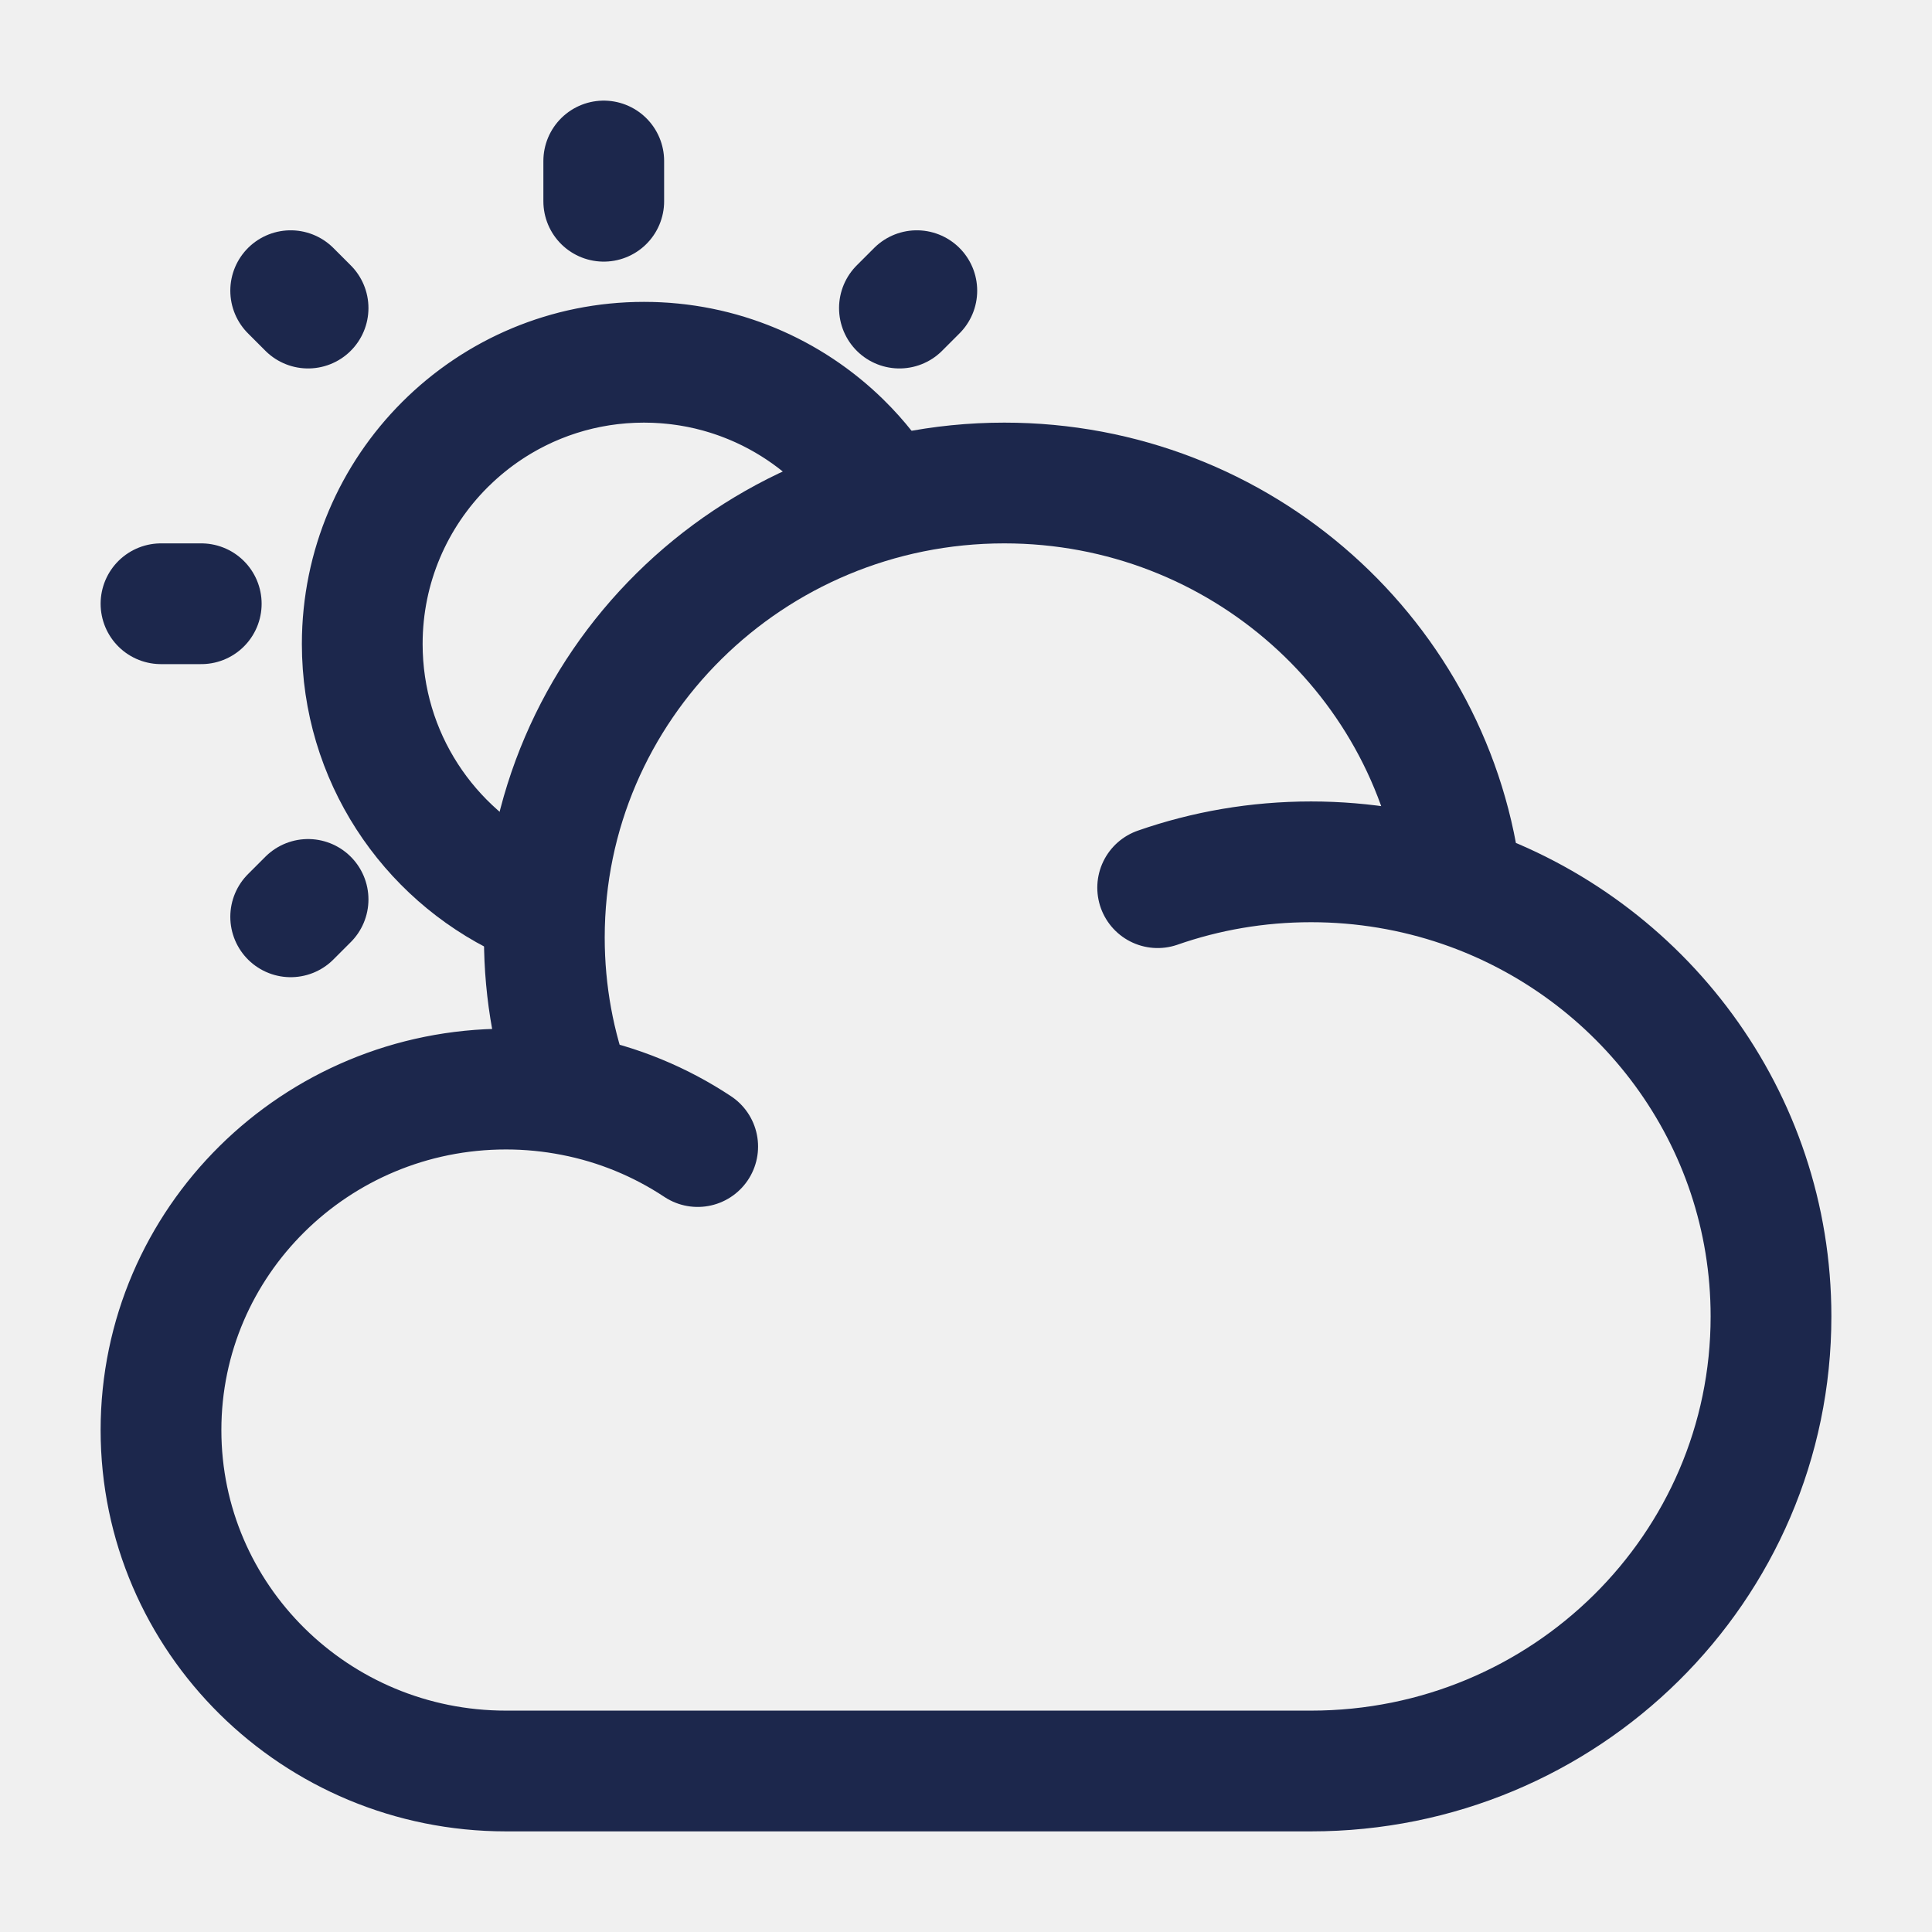
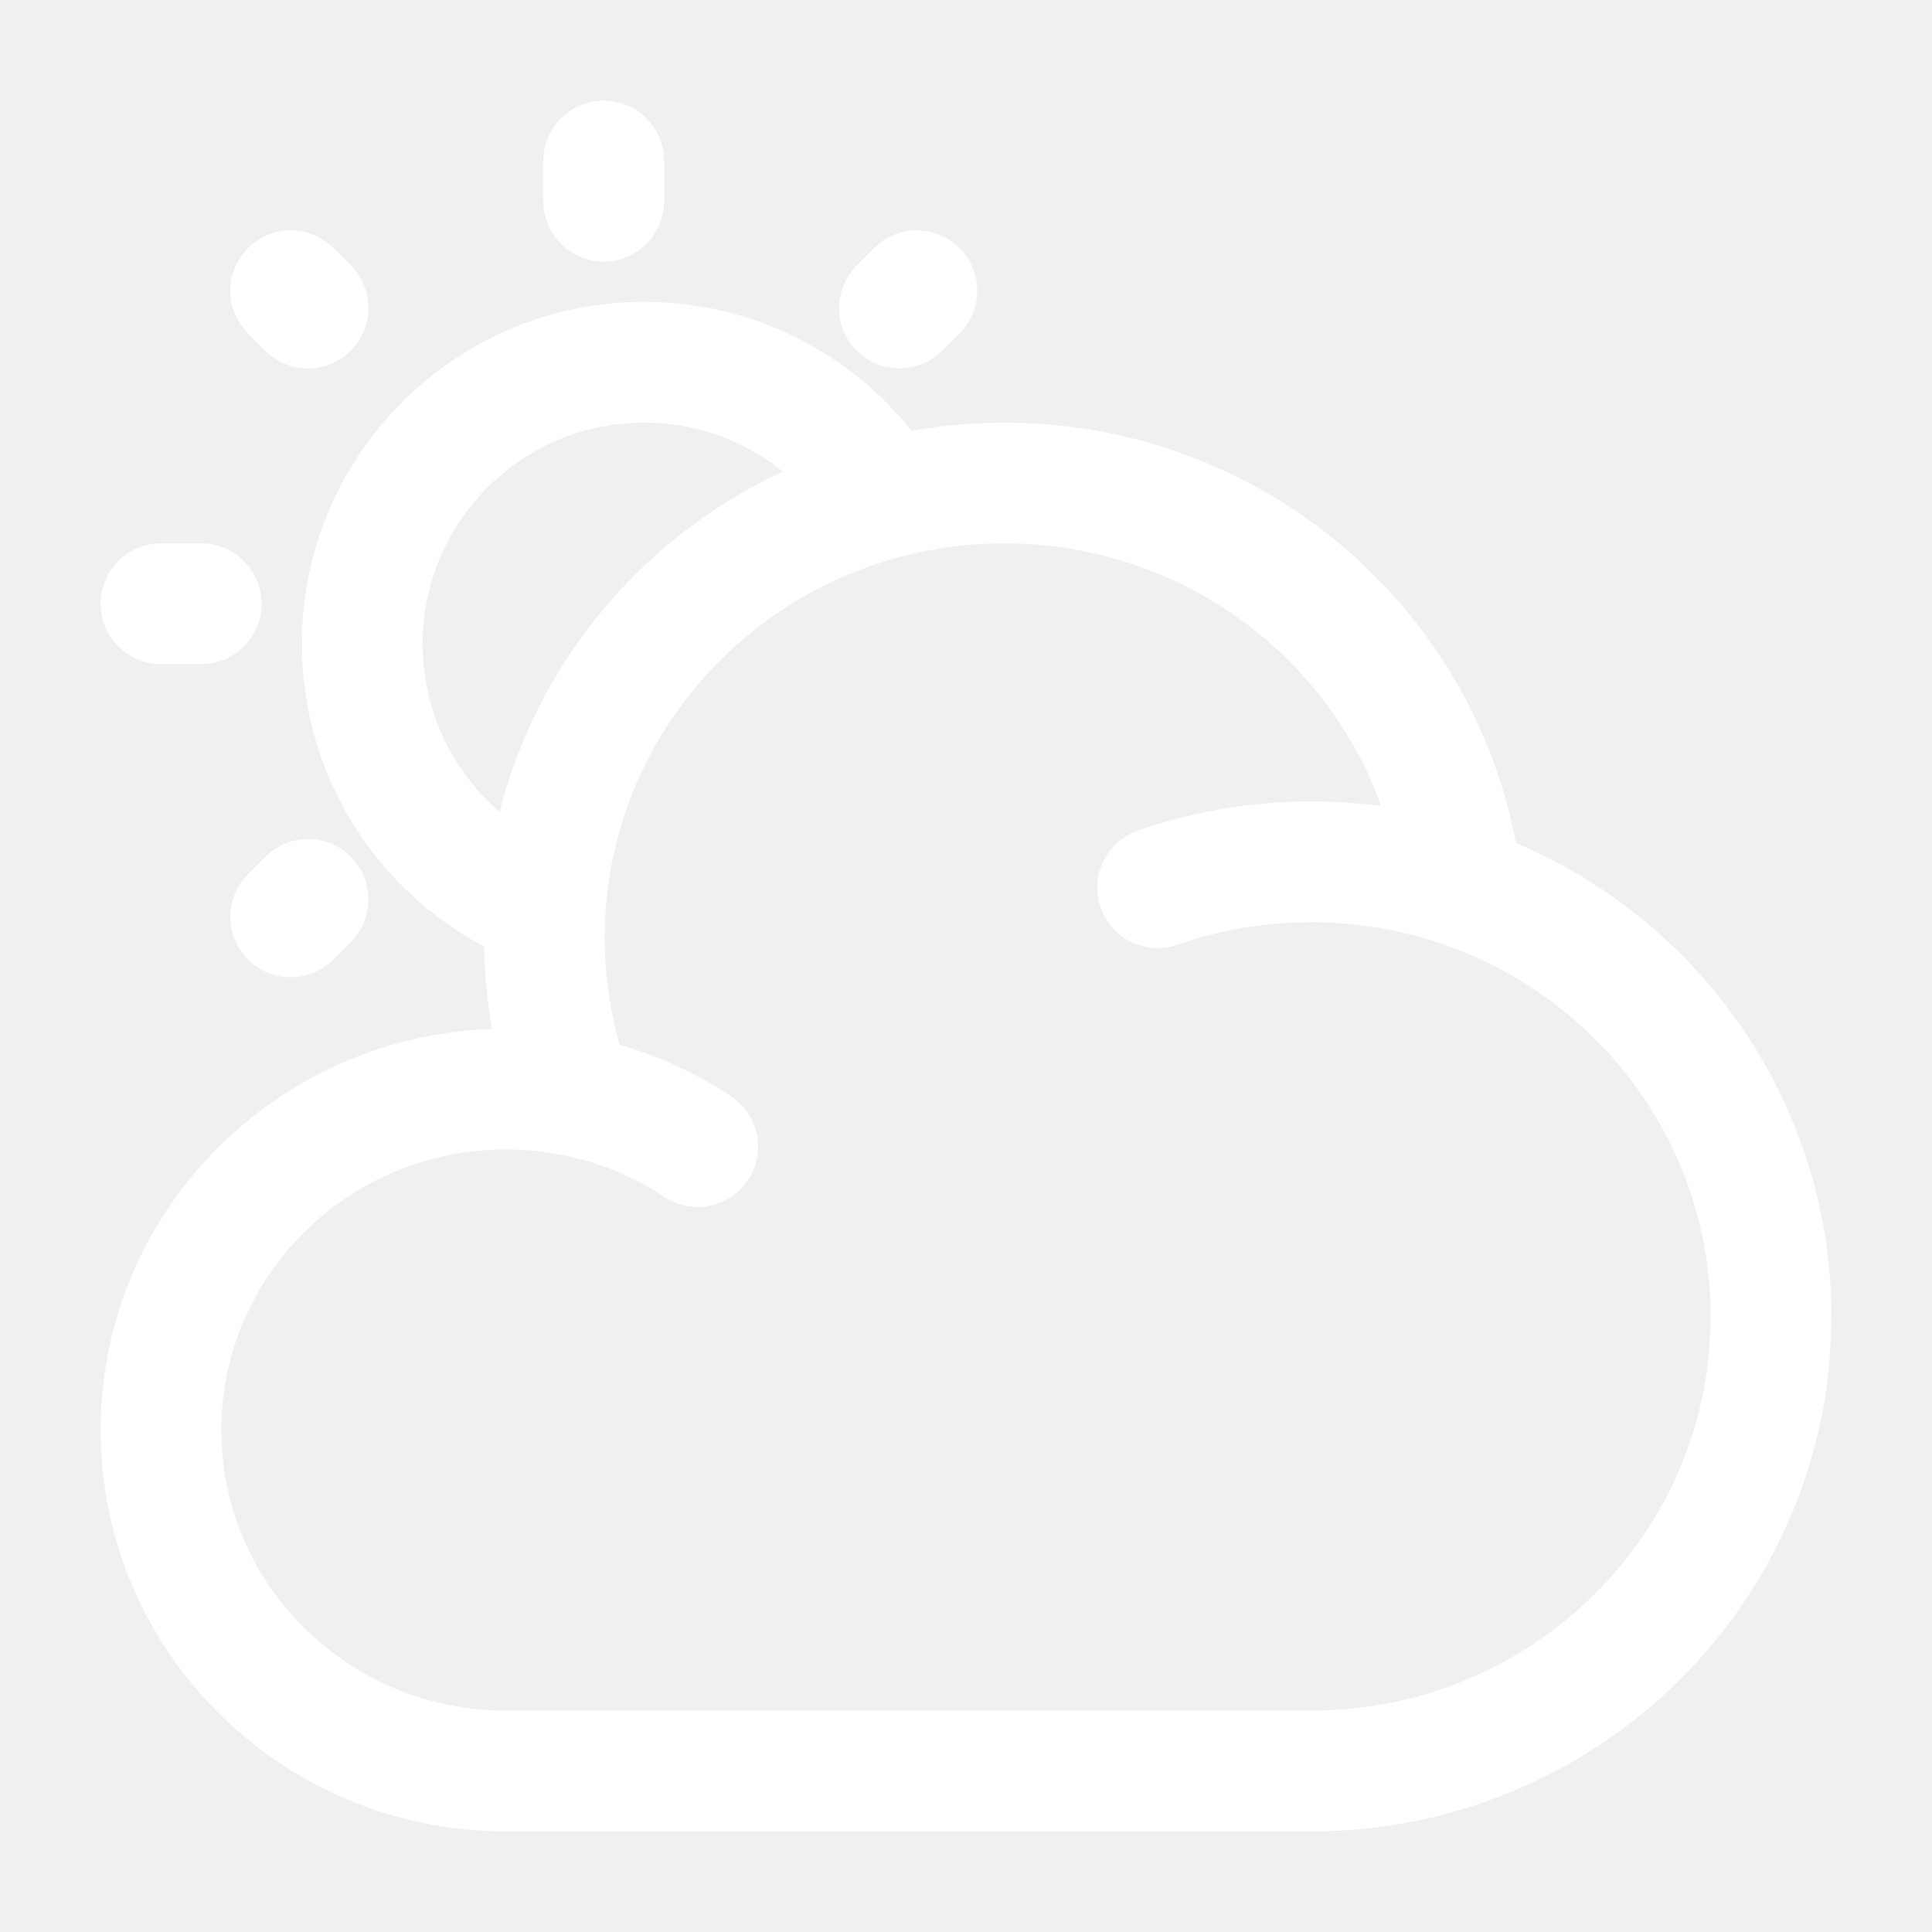
<svg xmlns="http://www.w3.org/2000/svg" width="800px" height="800px" viewBox="0 0 24 24" fill="none">
-   <path d="M14.381 11.027C14.977 10.819 15.618 10.706 16.286 10.706C16.94 10.706 17.569 10.815 18.155 11.015M7.116 13.609C6.848 13.557 6.57 13.529 6.286 13.529C3.919 13.529 2 15.426 2 17.765C2 20.104 3.919 22 6.286 22H16.286C19.442 22 22 19.472 22 16.353C22 13.881 20.393 11.78 18.155 11.015M7.116 13.609C6.887 12.998 6.762 12.337 6.762 11.647C6.762 8.528 9.32 6 12.476 6C15.416 6 17.837 8.194 18.155 11.015M7.116 13.609C7.681 13.718 8.205 13.937 8.667 14.243" stroke="#1C274C" stroke-width="1.5" stroke-linecap="round" />
-   <path d="M8 4.5C6.067 4.5 4.5 6.067 4.5 8C4.5 9.396 5.318 10.601 6.5 11.163M8 4.5C8.744 4.5 9.433 4.732 10 5.127M8 4.5C7.256 4.5 6.567 4.732 6 5.127M8 4.5C8.954 4.5 9.818 4.881 10.45 5.5M8 4.5C7.046 4.5 6.182 4.881 5.551 5.5M8 4.5C9.273 4.5 10.388 5.18 11 6.196" stroke="#1C274C" stroke-width="1.5" />
-   <path d="M7.5 2V2.5" stroke="#1C274C" stroke-width="1.5" stroke-linecap="round" />
-   <path d="M2.5 7.5L2 7.5" stroke="#1C274C" stroke-width="1.5" stroke-linecap="round" />
-   <path d="M11.389 3.611L11.173 3.827" stroke="#1C274C" stroke-width="1.5" stroke-linecap="round" />
-   <path d="M3.827 11.173L3.611 11.389" stroke="#1C274C" stroke-width="1.5" stroke-linecap="round" />
-   <path d="M3.827 3.827L3.611 3.611" stroke="#1C274C" stroke-width="1.5" stroke-linecap="round" />
+   <path d="M14.381 11.027C14.977 10.819 15.618 10.706 16.286 10.706C16.94 10.706 17.569 10.815 18.155 11.015M7.116 13.609C6.848 13.557 6.57 13.529 6.286 13.529C3.919 13.529 2 15.426 2 17.765C2 20.104 3.919 22 6.286 22H16.286C19.442 22 22 19.472 22 16.353C22 13.881 20.393 11.78 18.155 11.015M7.116 13.609C6.887 12.998 6.762 12.337 6.762 11.647C6.762 8.528 9.32 6 12.476 6C15.416 6 17.837 8.194 18.155 11.015M7.116 13.609C7.681 13.718 8.205 13.937 8.667 14.243" stroke="#fff" stroke-width="1.5" stroke-linecap="round" />
+   <path d="M8 4.5C6.067 4.5 4.5 6.067 4.5 8C4.5 9.396 5.318 10.601 6.5 11.163M8 4.5C8.744 4.5 9.433 4.732 10 5.127M8 4.5C7.256 4.5 6.567 4.732 6 5.127M8 4.5C8.954 4.5 9.818 4.881 10.45 5.5M8 4.5C7.046 4.5 6.182 4.881 5.551 5.5M8 4.5C9.273 4.5 10.388 5.18 11 6.196" stroke="#fff" stroke-width="1.5" />
+   <path d="M7.5 2V2.5" stroke="#fff" stroke-width="1.5" stroke-linecap="round" />
+   <path d="M2.5 7.5L2 7.5" stroke="#fff" stroke-width="1.5" stroke-linecap="round" />
+   <path d="M11.389 3.611L11.173 3.827" stroke="#fff" stroke-width="1.5" stroke-linecap="round" />
+   <path d="M3.827 11.173L3.611 11.389" stroke="#fff" stroke-width="1.5" stroke-linecap="round" />
+   <path d="M3.827 3.827L3.611 3.611" stroke="#fff" stroke-width="1.5" stroke-linecap="round" />
</svg>
